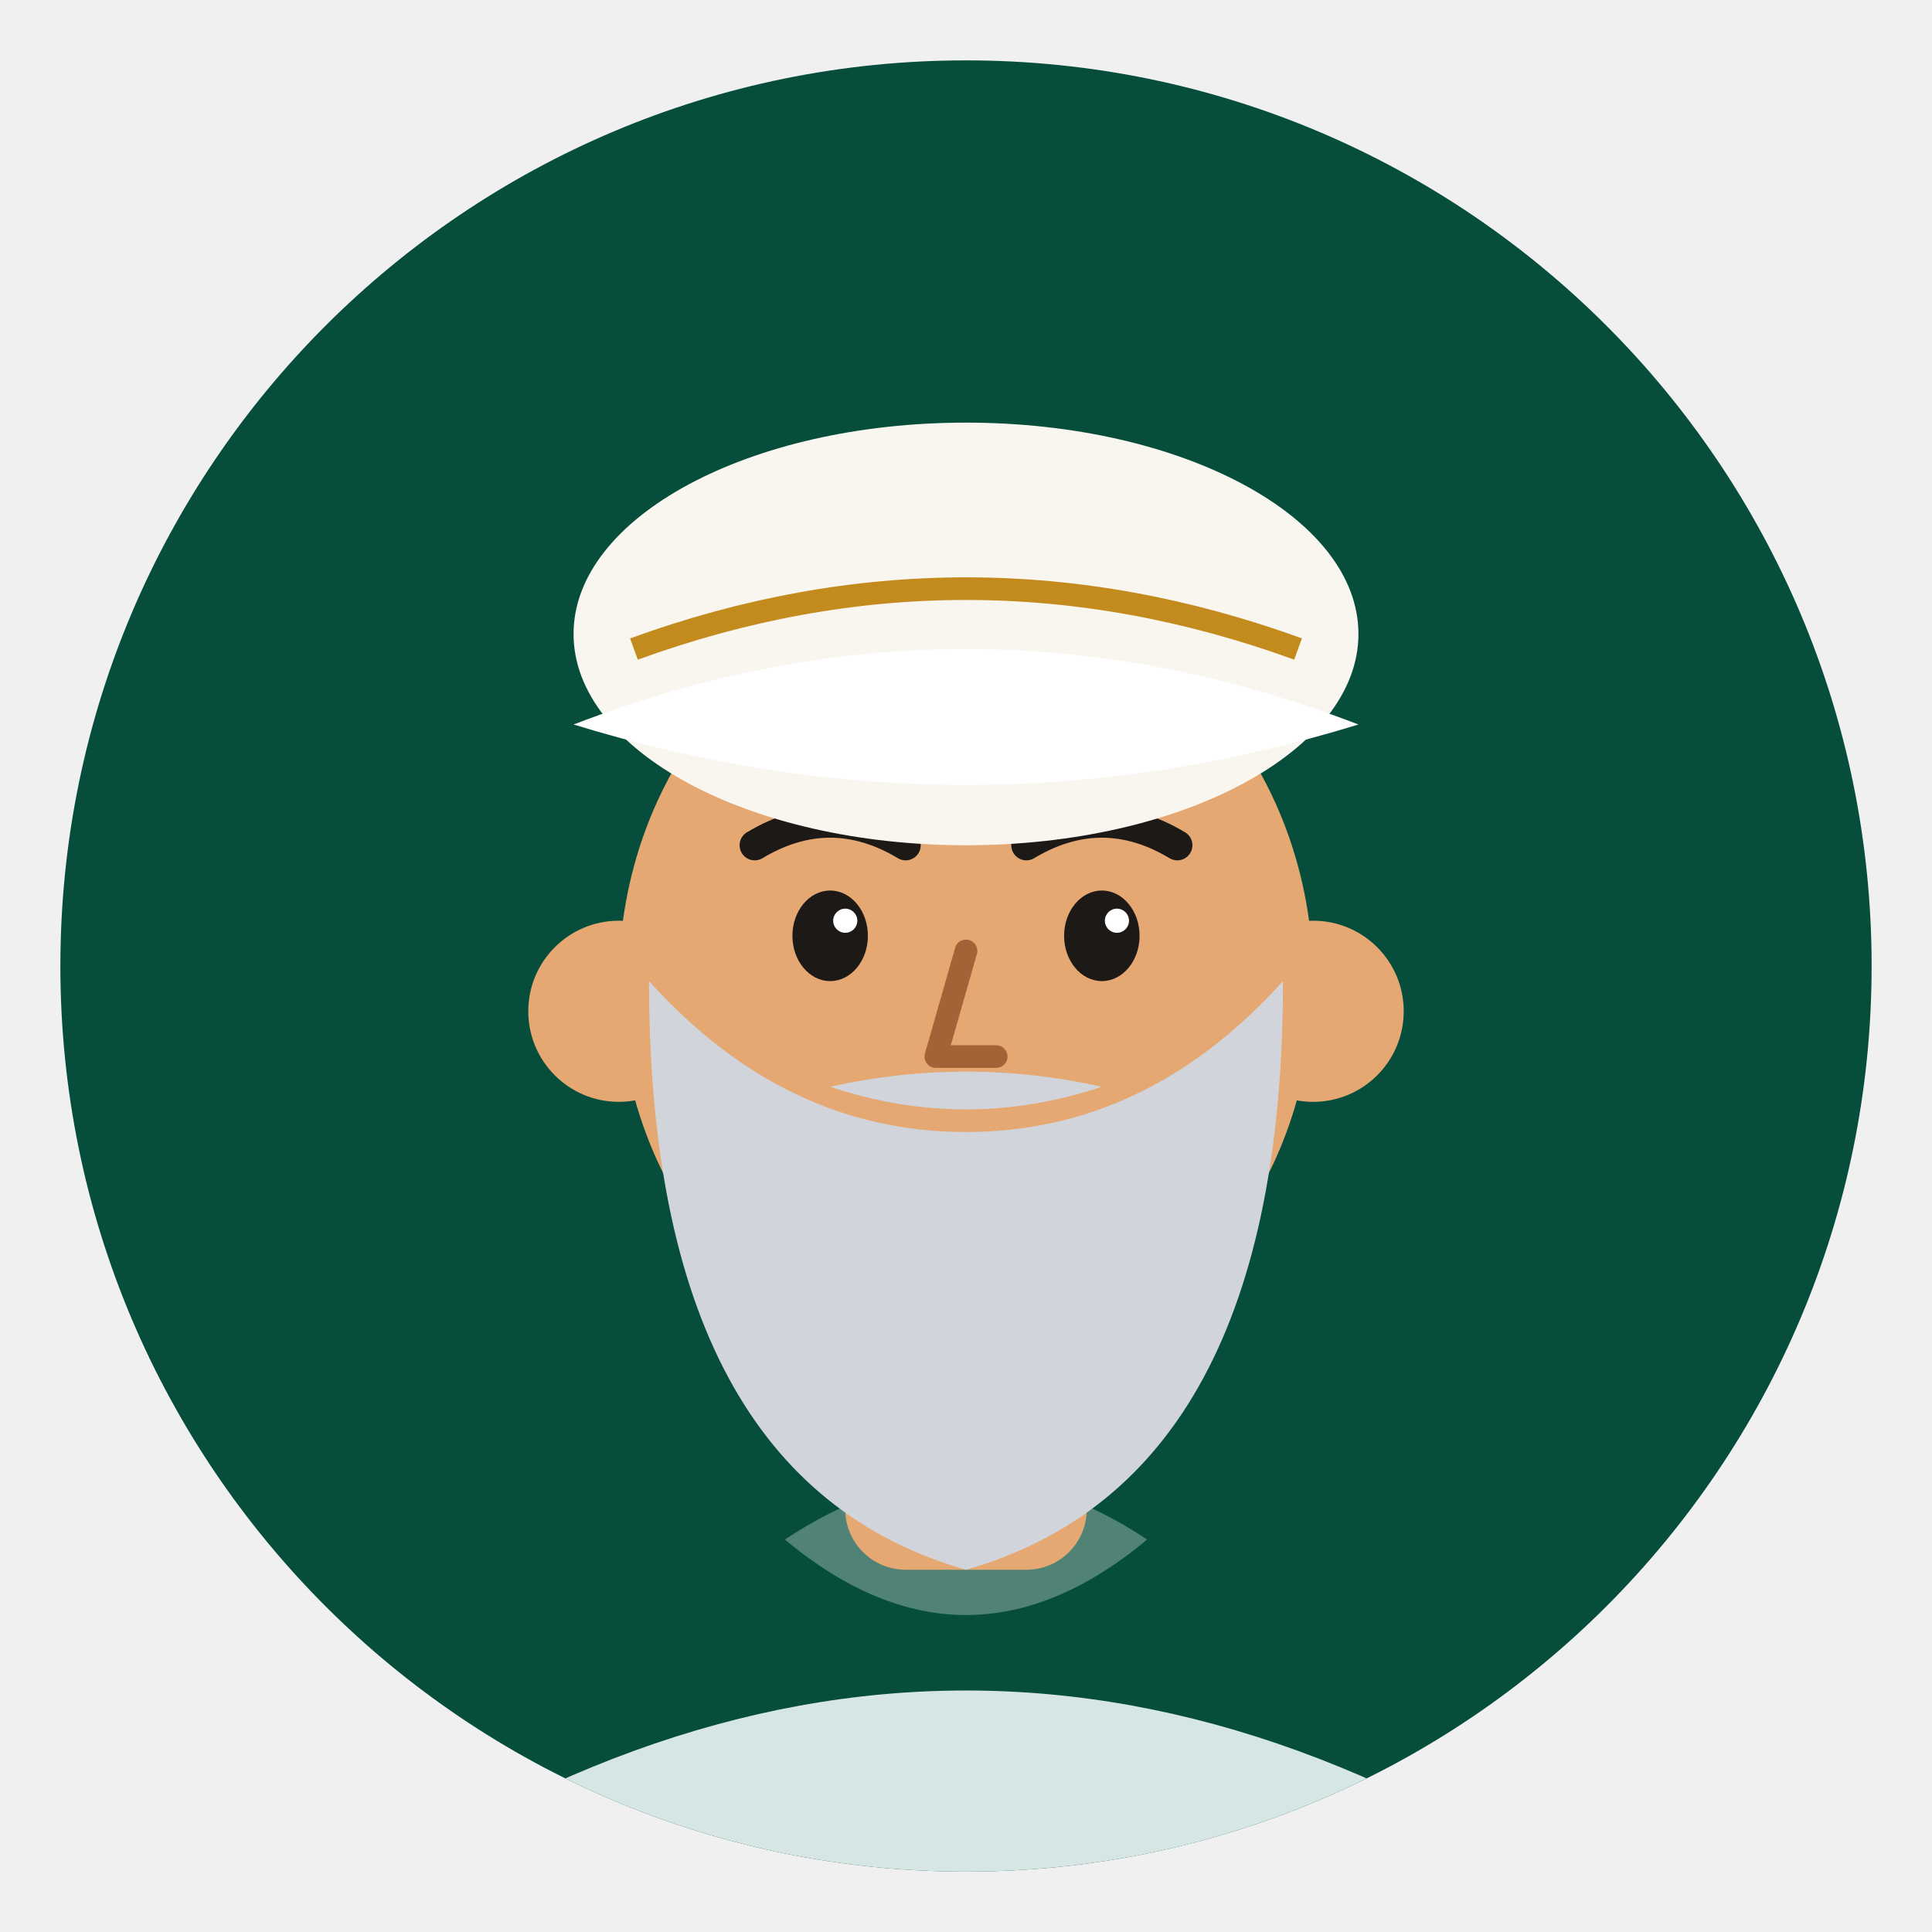
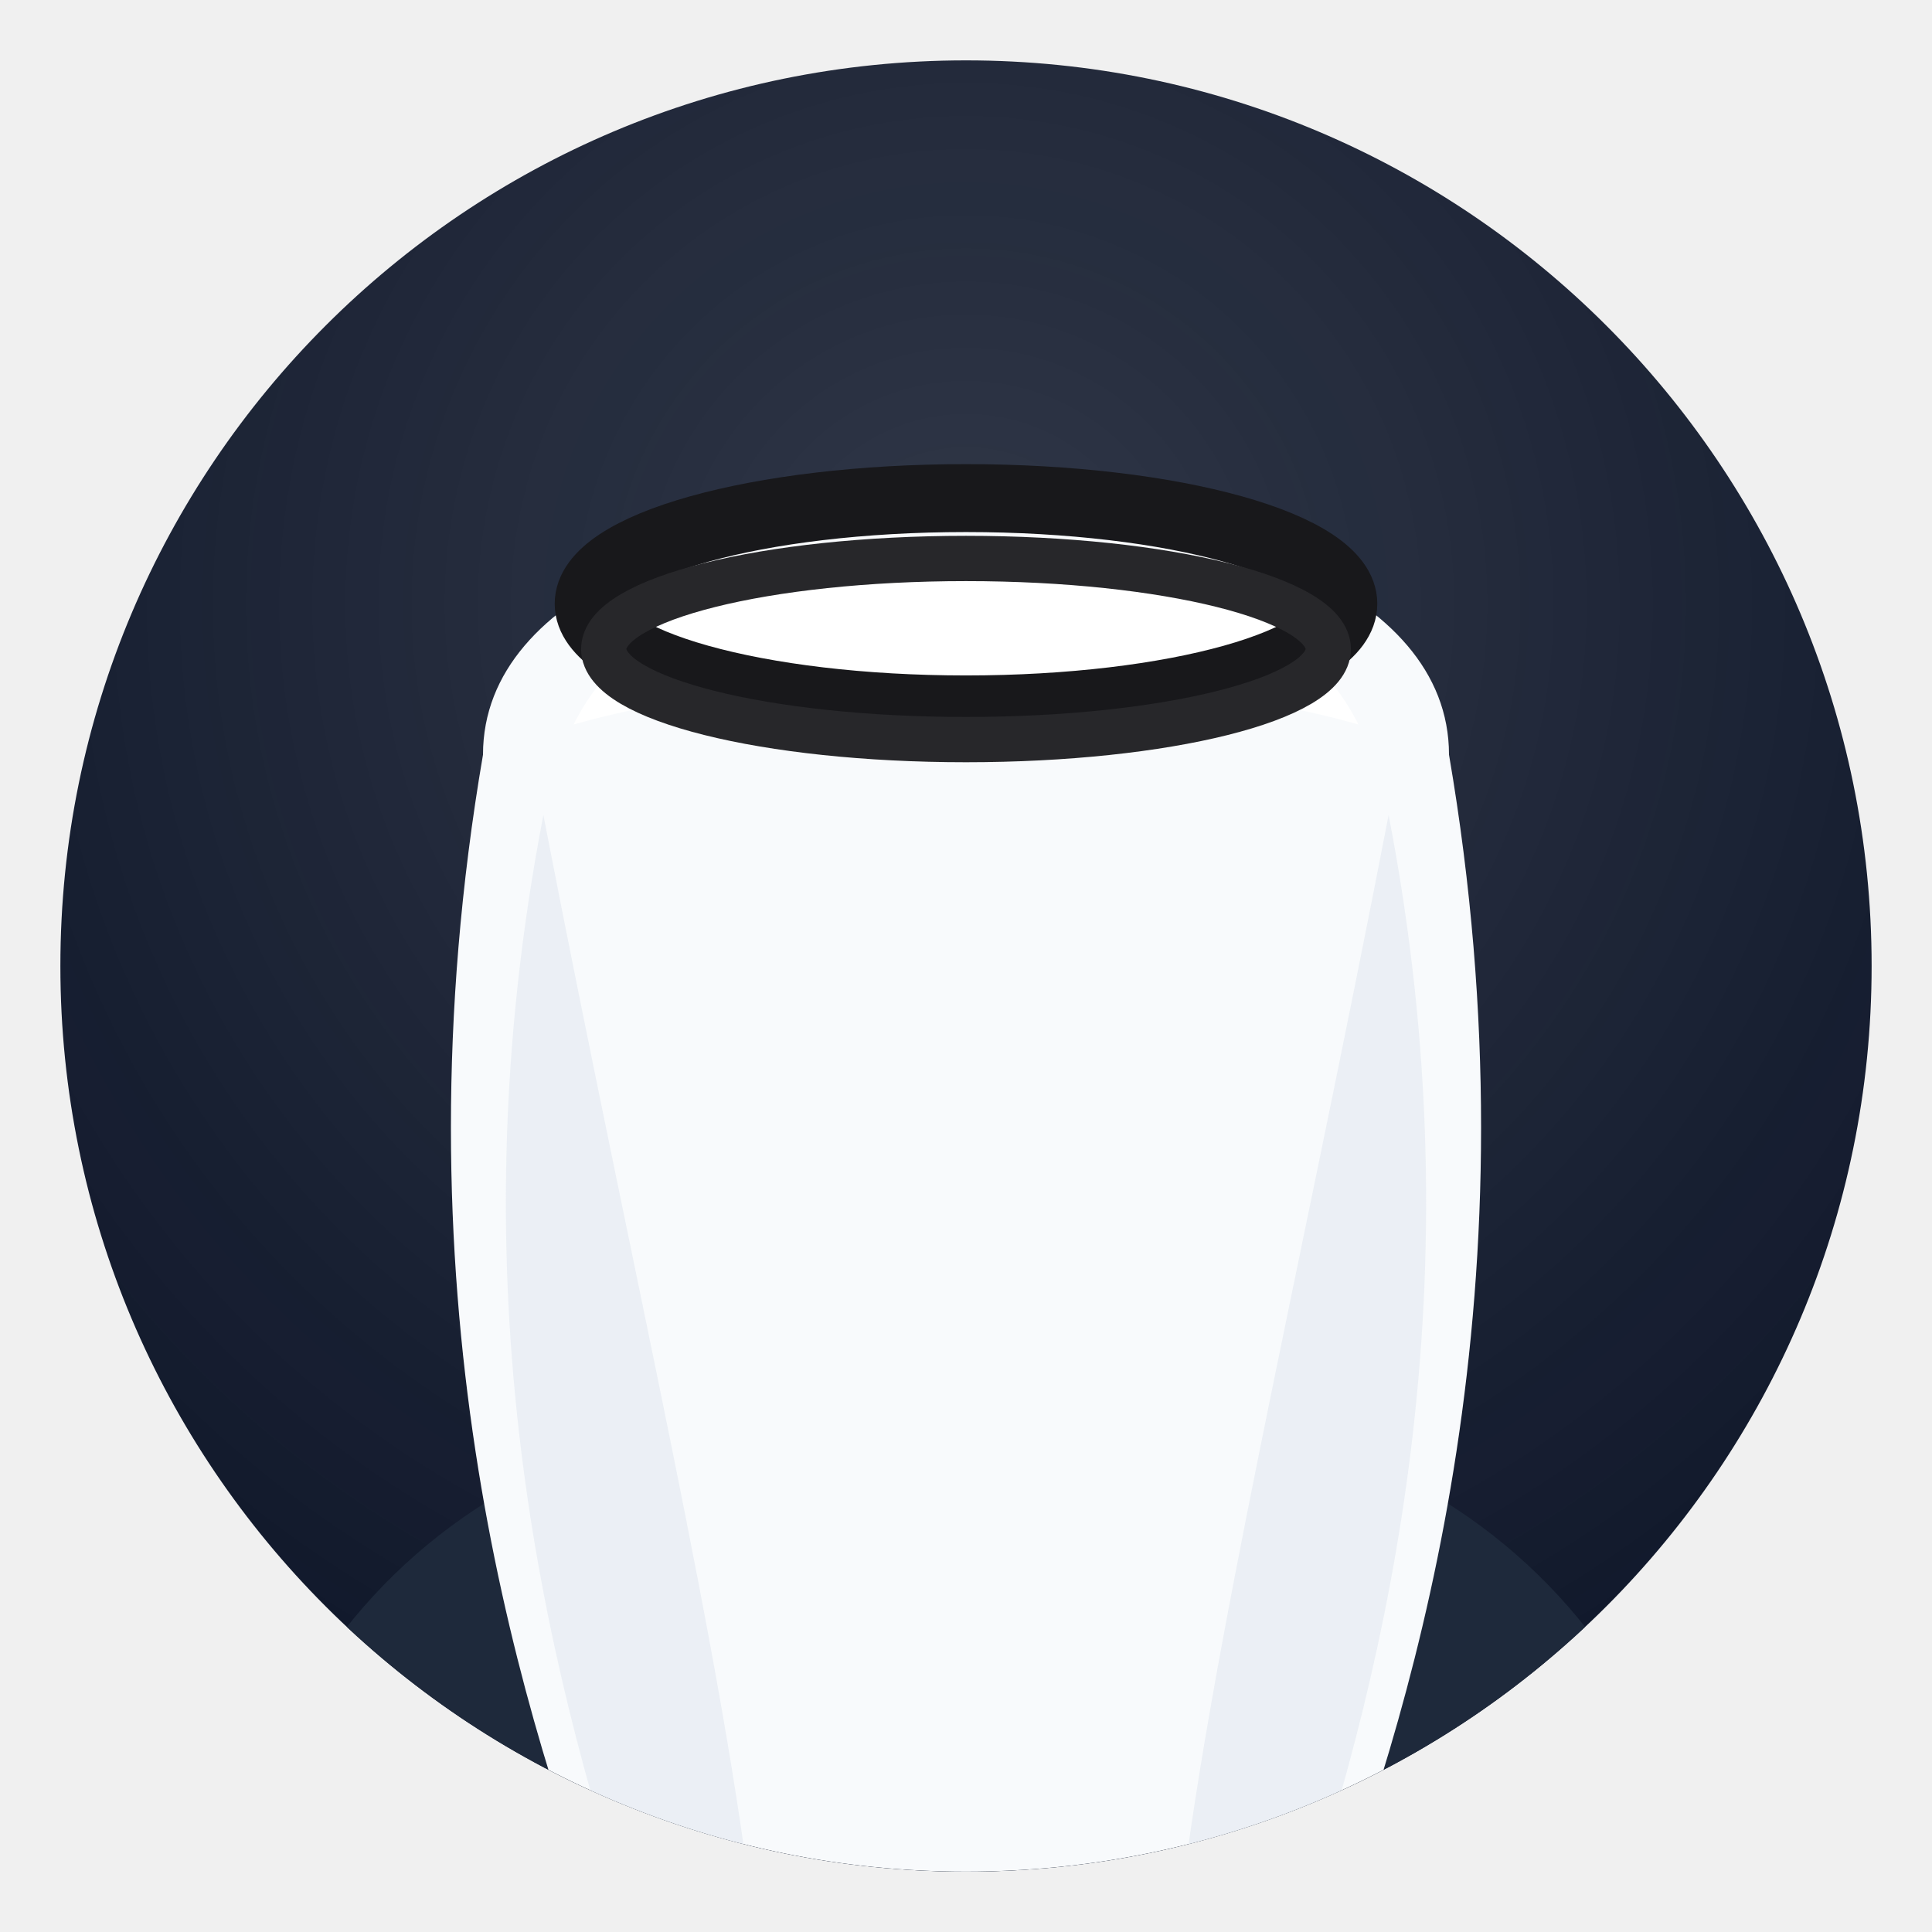
<svg xmlns="http://www.w3.org/2000/svg" viewBox="0 0 128 128" width="128" height="128">
  <defs>
-     <clipPath id="circleClip_m3">
+     <clipPath id="clip_m3">
      <circle cx="64" cy="64" r="60" />
    </clipPath>
+     <radialGradient id="grad_m3" cx="50%" cy="30%" r="70%">
+       <stop offset="0%" stop-color="#0F172A" stop-opacity="0.85" />
+       <stop offset="100%" stop-color="#0F172A" />
+     </radialGradient>
  </defs>
-   <circle cx="64" cy="64" r="60" fill="#064E3B" />
-   <g clip-path="url(#circleClip_m3)">
-     <path d="M20 128 Q64 96 108 128 L108 128 L20 128 Z" fill="#D5E6E4" />
-     <path d="M52 102 Q64 112 76 102 Q64 94 52 102 Z" fill="#FFFFFF" opacity="0.3" />
-     <rect x="56" y="80" width="16" height="24" rx="4" fill="#E5A872" />
-     <circle cx="41" cy="67" r="6" fill="#E5A872" />
-     <circle cx="87" cy="67" r="6" fill="#E5A872" />
-     <ellipse cx="64" cy="65" rx="23" ry="26" fill="#E5A872" />
-     <ellipse cx="55" cy="62" rx="2.5" ry="3" fill="#1C1917" />
-     <ellipse cx="73" cy="62" rx="2.5" ry="3" fill="#1C1917" />
-     <circle cx="56" cy="61" r="0.8" fill="#FFFFFF" />
-     <circle cx="74" cy="61" r="0.8" fill="#FFFFFF" />
-     <path d="M50 56 Q55 53 60 56" stroke="#1C1917" stroke-width="2" stroke-linecap="round" fill="none" />
-     <path d="M68 56 Q73 53 78 56" stroke="#1C1917" stroke-width="2" stroke-linecap="round" fill="none" />
-     <path d="M64 63 L62 70 L66 70" stroke="#78350F" stroke-width="1.5" stroke-linecap="round" stroke-linejoin="round" fill="none" opacity="0.6" />
-     <path d="M59 76 Q64 80 69 76" stroke="#78350F" stroke-width="1.5" stroke-linecap="round" fill="none" />
-     <path d="M43 65 Q43 98 64 104 Q85 98 85 65 Q76 75 64 75 Q52 75 43 65 Z" fill="#D1D5DB" />
-     <path d="M55 72 Q64 70 73 72 Q64 75 55 72 Z" fill="#D1D5DB" />
-     <ellipse cx="64" cy="42" rx="26" ry="14" fill="#F9F6F0" />
-     <path d="M38 48 Q64 38 90 48 Q64 56 38 48 Z" fill="#FFFFFF" />
-     <path d="M42 43 Q64 35 86 43" stroke="#C38B1E" stroke-width="1.5" fill="none" />
+   <circle cx="64" cy="64" r="60" fill="url(#grad_m3)" />
+   <g clip-path="url(#clip_m3)">
+     <path d="M14 128 C20 100, 40 92, 64 92 C88 92, 108 100, 114 128 Z" fill="#1E293B" />
+     <path d="M52 92 C56 102, 72 102, 76 92 Z" fill="#FFFFFF" opacity="0.3" />
+     <rect x="55" y="74" width="18" height="22" rx="4" fill="#F0D2B4" />
+     <ellipse cx="64" cy="58" rx="21" ry="24" fill="#F0D2B4" />
+     <path d="M32 50 C32 28, 96 28, 96 50 C102 85, 94 112, 88 128 L40 128 C34 112, 26 85, 32 50 Z" fill="#F8FAFC" />
+     <path d="M38 48 C46 32, 82 32, 90 48 C76 44, 52 44, 38 48 Z" fill="#FFFFFF" />
+     <ellipse cx="64" cy="40" rx="25" ry="7" fill="none" stroke="#18181B" stroke-width="4.5" />
+     <ellipse cx="64" cy="43" rx="24" ry="6" fill="none" stroke="#27272A" stroke-width="3" />
+     <path d="M36 54 C42 85, 48 110, 50 128 L42 128 C36 110, 30 85, 36 54 Z" fill="#E2E8F0" opacity="0.6" />
+     <path d="M92 54 C86 85, 80 110, 78 128 L86 128 C92 110, 98 85, 92 54 Z" fill="#E2E8F0" opacity="0.6" />
  </g>
</svg>
